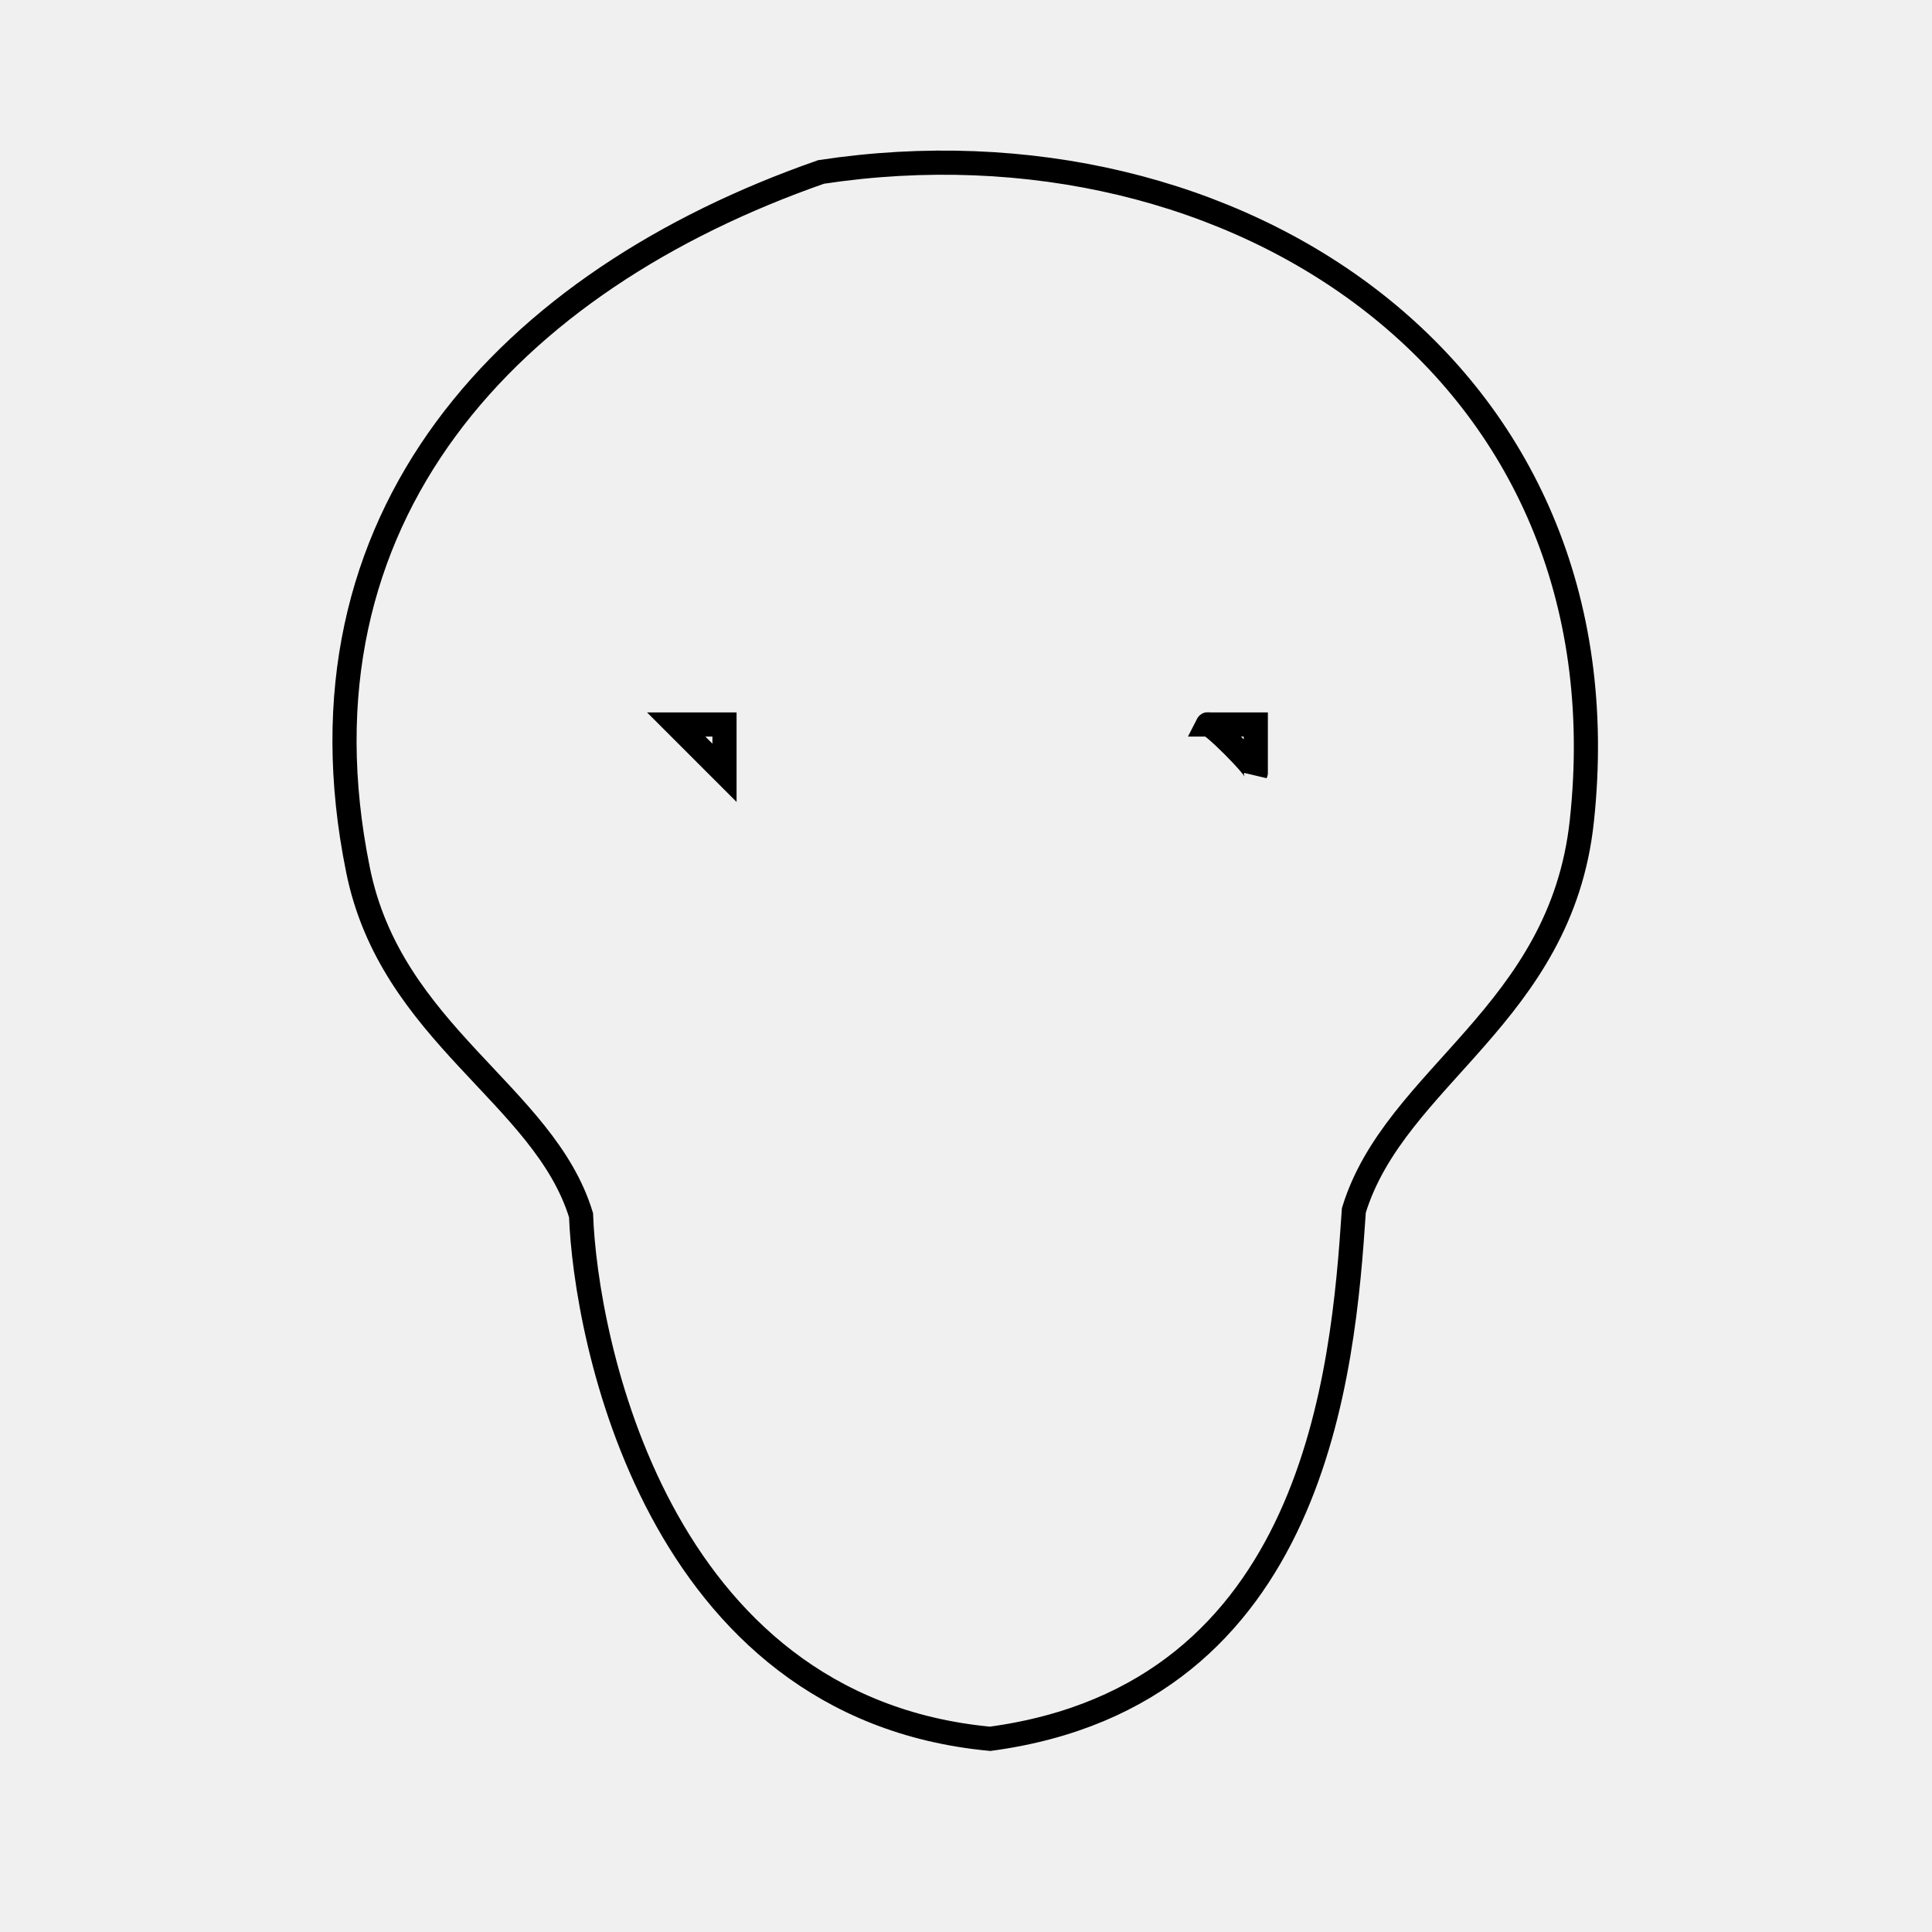
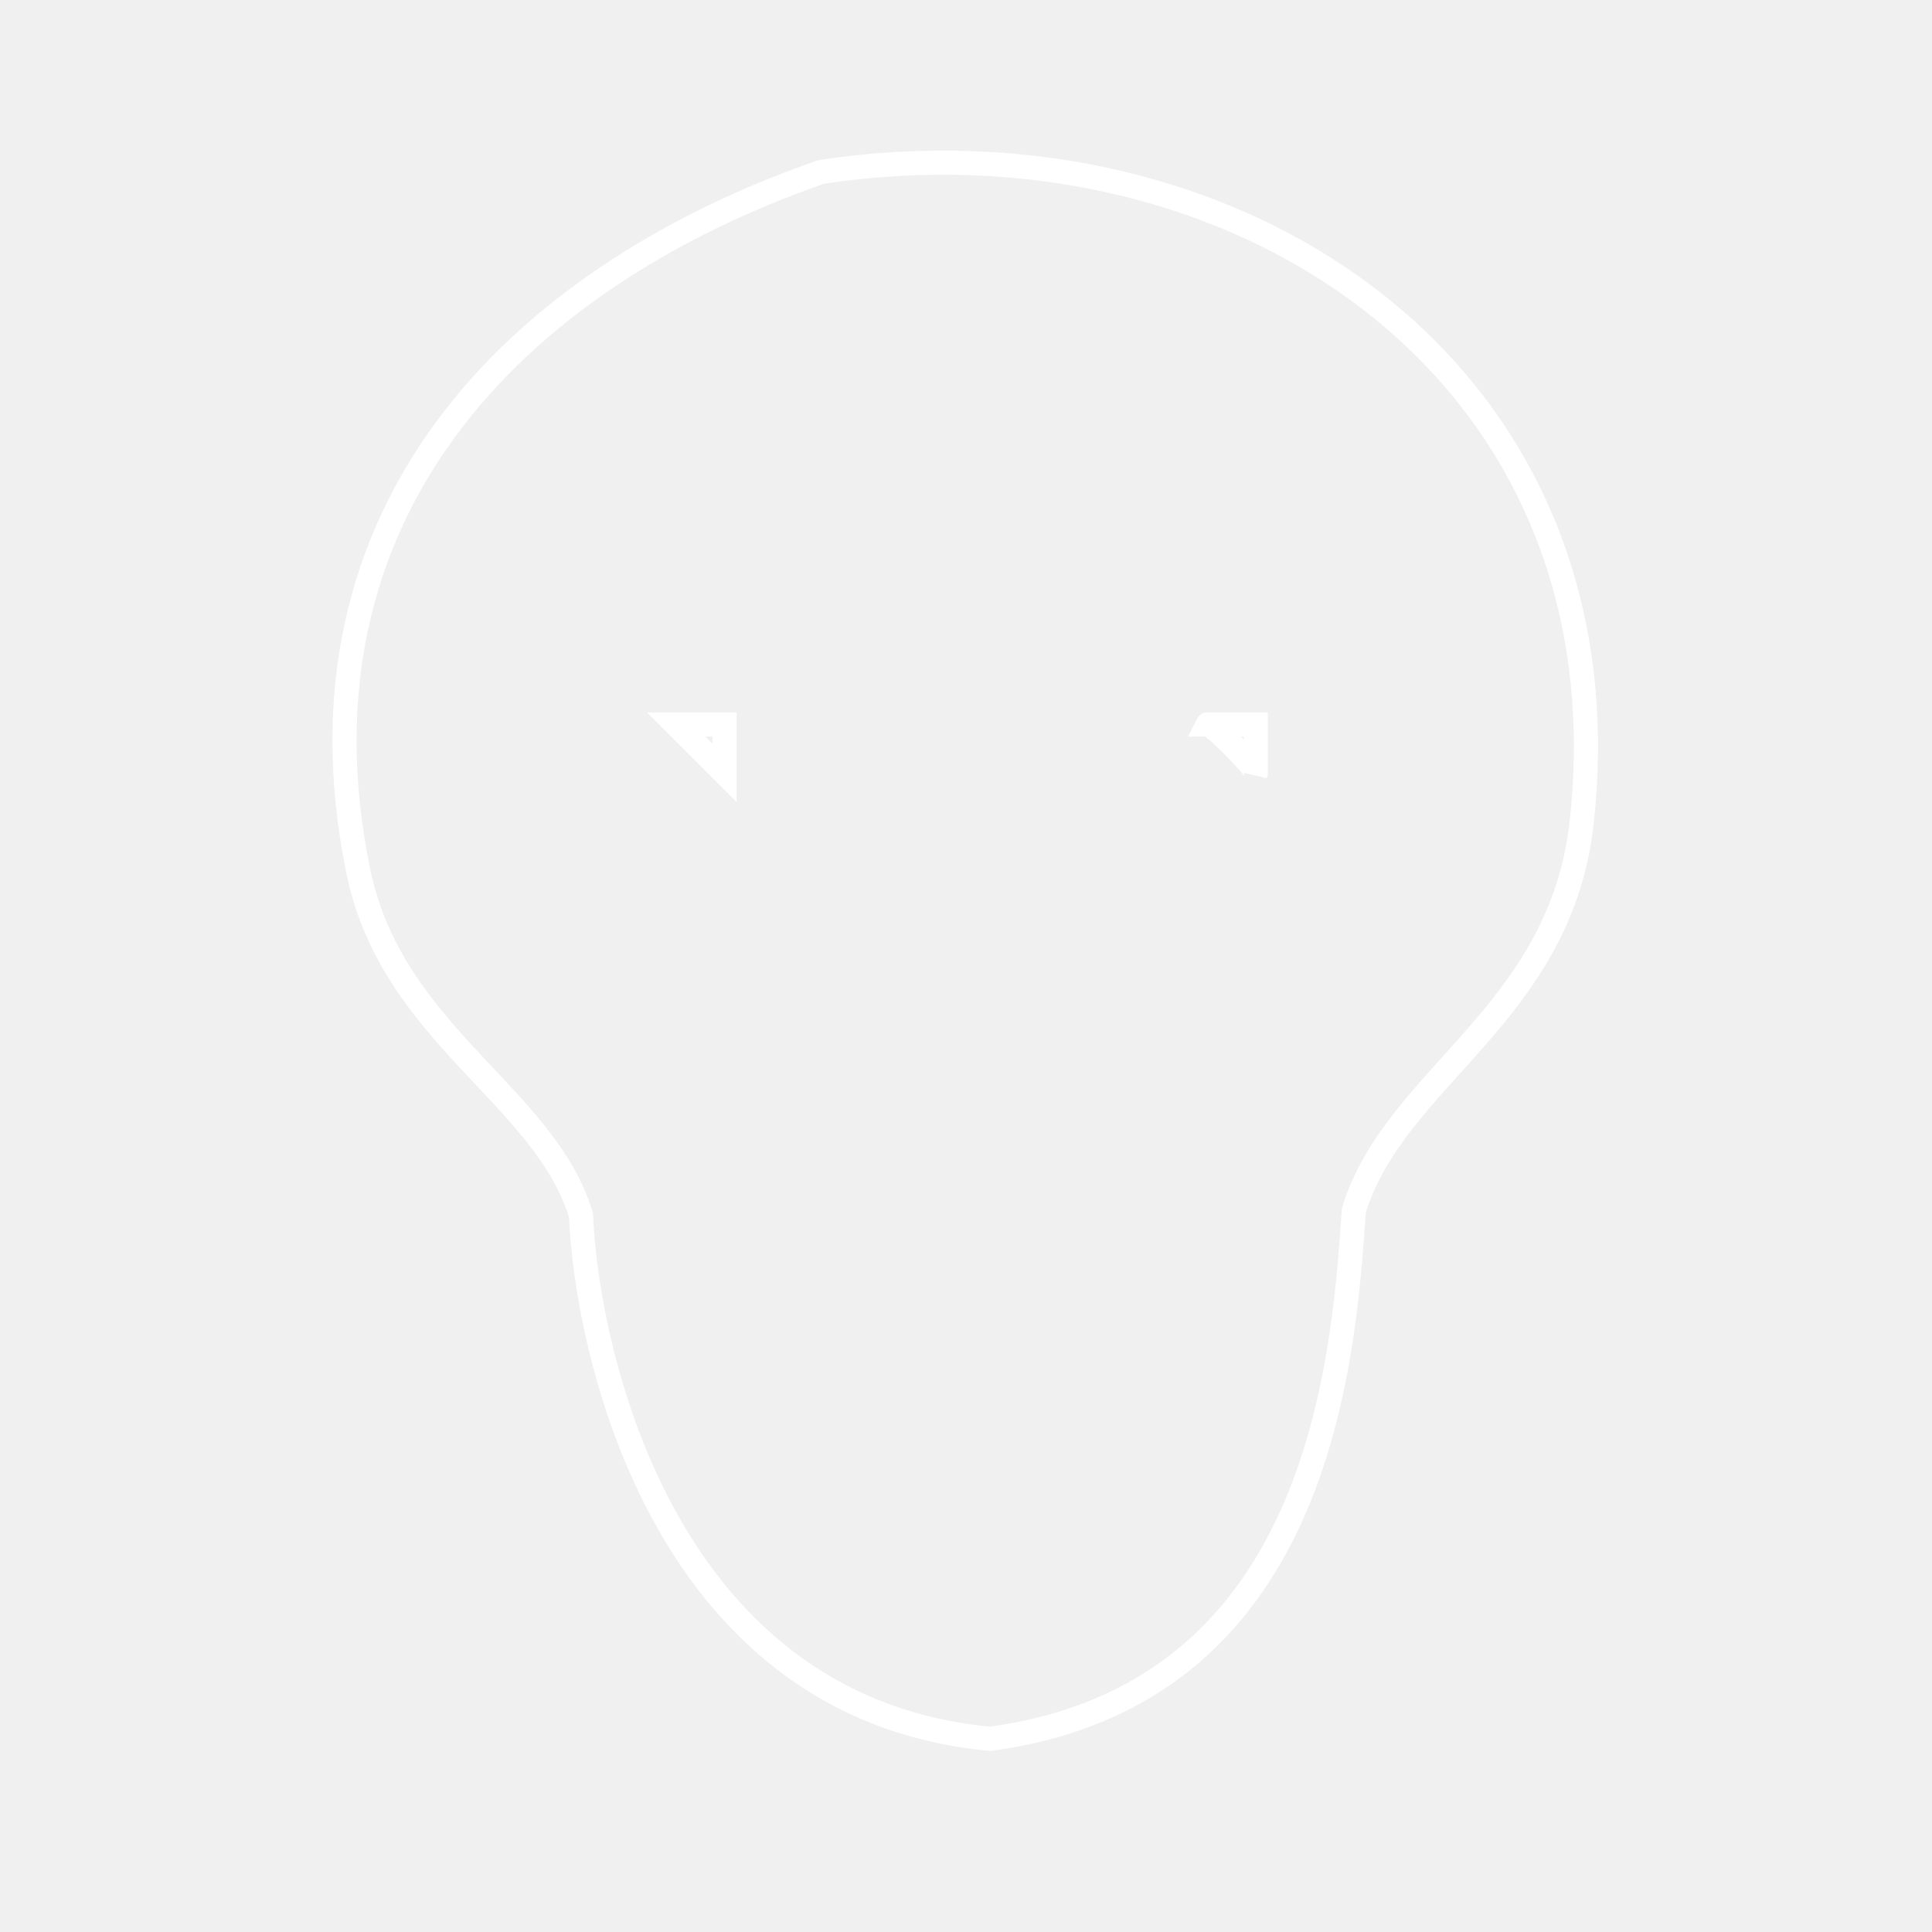
<svg xmlns="http://www.w3.org/2000/svg" viewBox="0 0 40 40">
  <defs />
-   <path stroke-width=".5" fill="none" stroke="#000" d="M17 3.56C10.55 5.81 5.93 10.69 7.41 18c.68 3.41 3.86 4.66 4.62 7.16.09 2.5 1.53 10.19 8.47 10.84 6.75-.91 7.31-7.62 7.53-10.94.85-2.78 4.29-4.05 4.72-8.06C33.76 7.64 25.56 2.26 17 3.56zM15 15v1l-1-1h1zm11 0v1c.04-.08-.96-1.08-1-1h1z" />
+   <path stroke-width=".5" fill="none" stroke="white" d="M17 3.56C10.55 5.81 5.93 10.69 7.41 18c.68 3.41 3.86 4.66 4.62 7.16.09 2.5 1.53 10.19 8.47 10.84 6.75-.91 7.31-7.62 7.53-10.94.85-2.78 4.29-4.05 4.72-8.06C33.76 7.64 25.56 2.26 17 3.56zM15 15v1l-1-1h1zm11 0v1c.04-.08-.96-1.08-1-1h1z" />
</svg>
